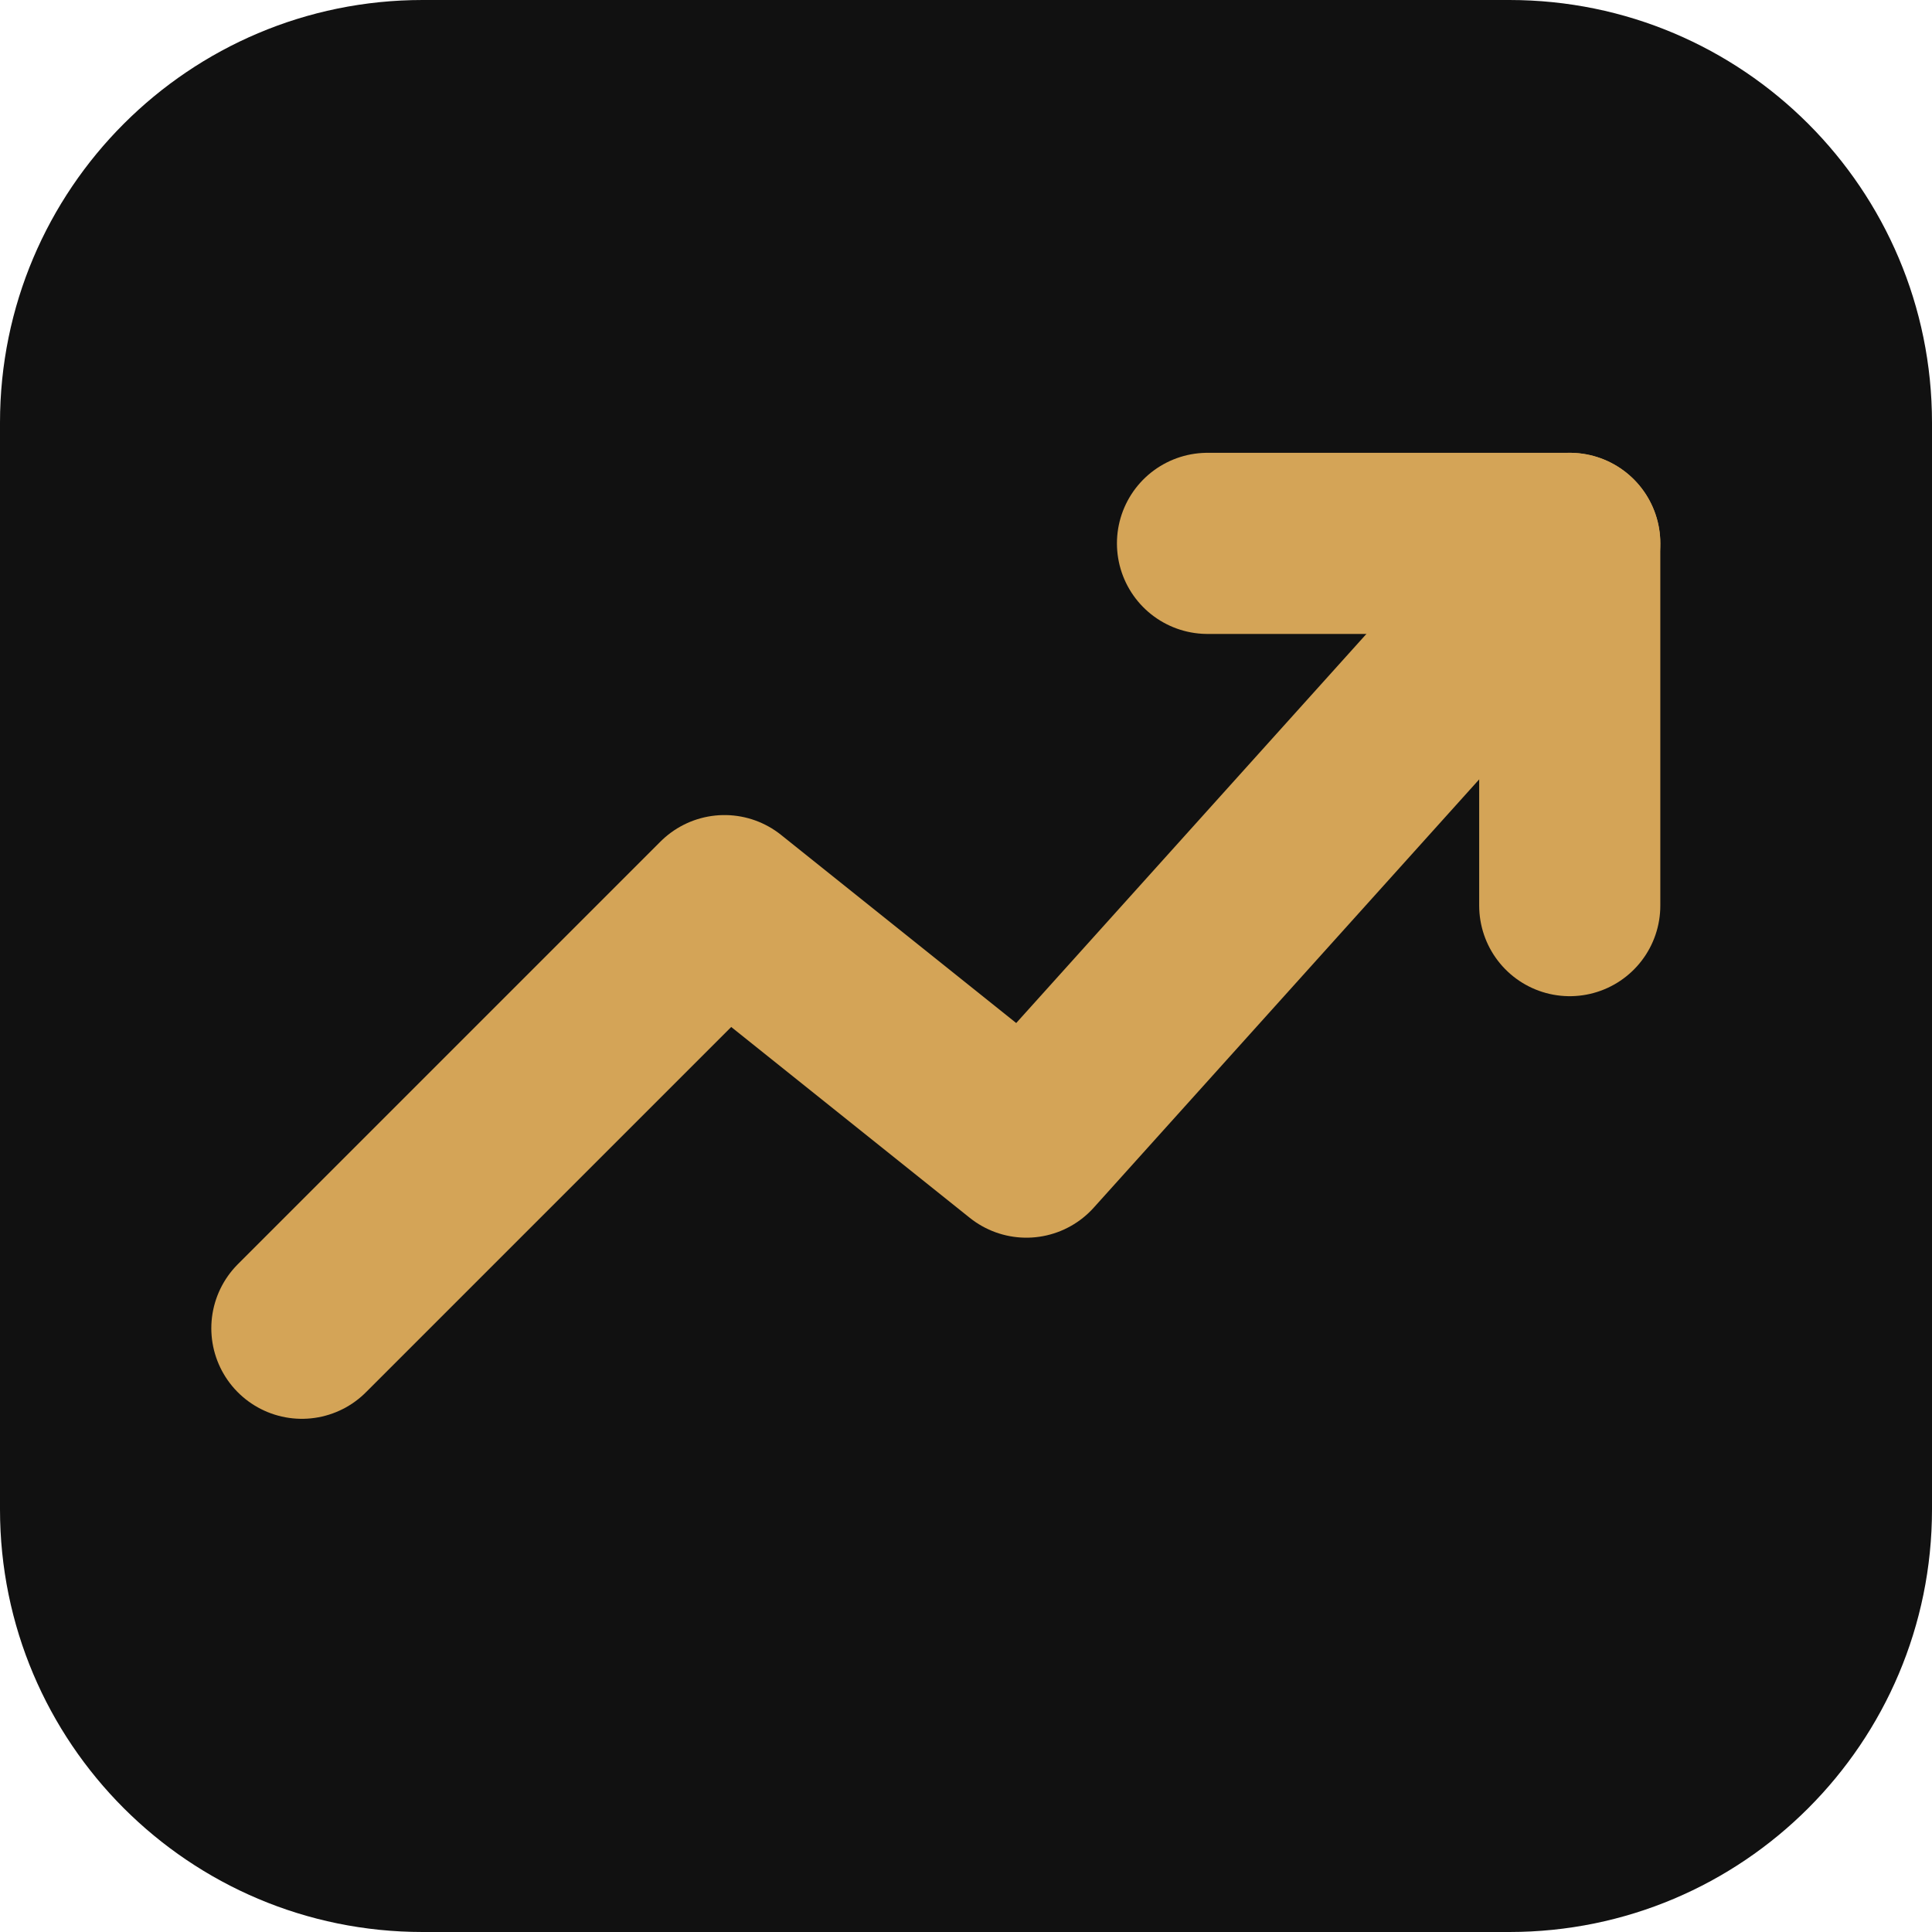
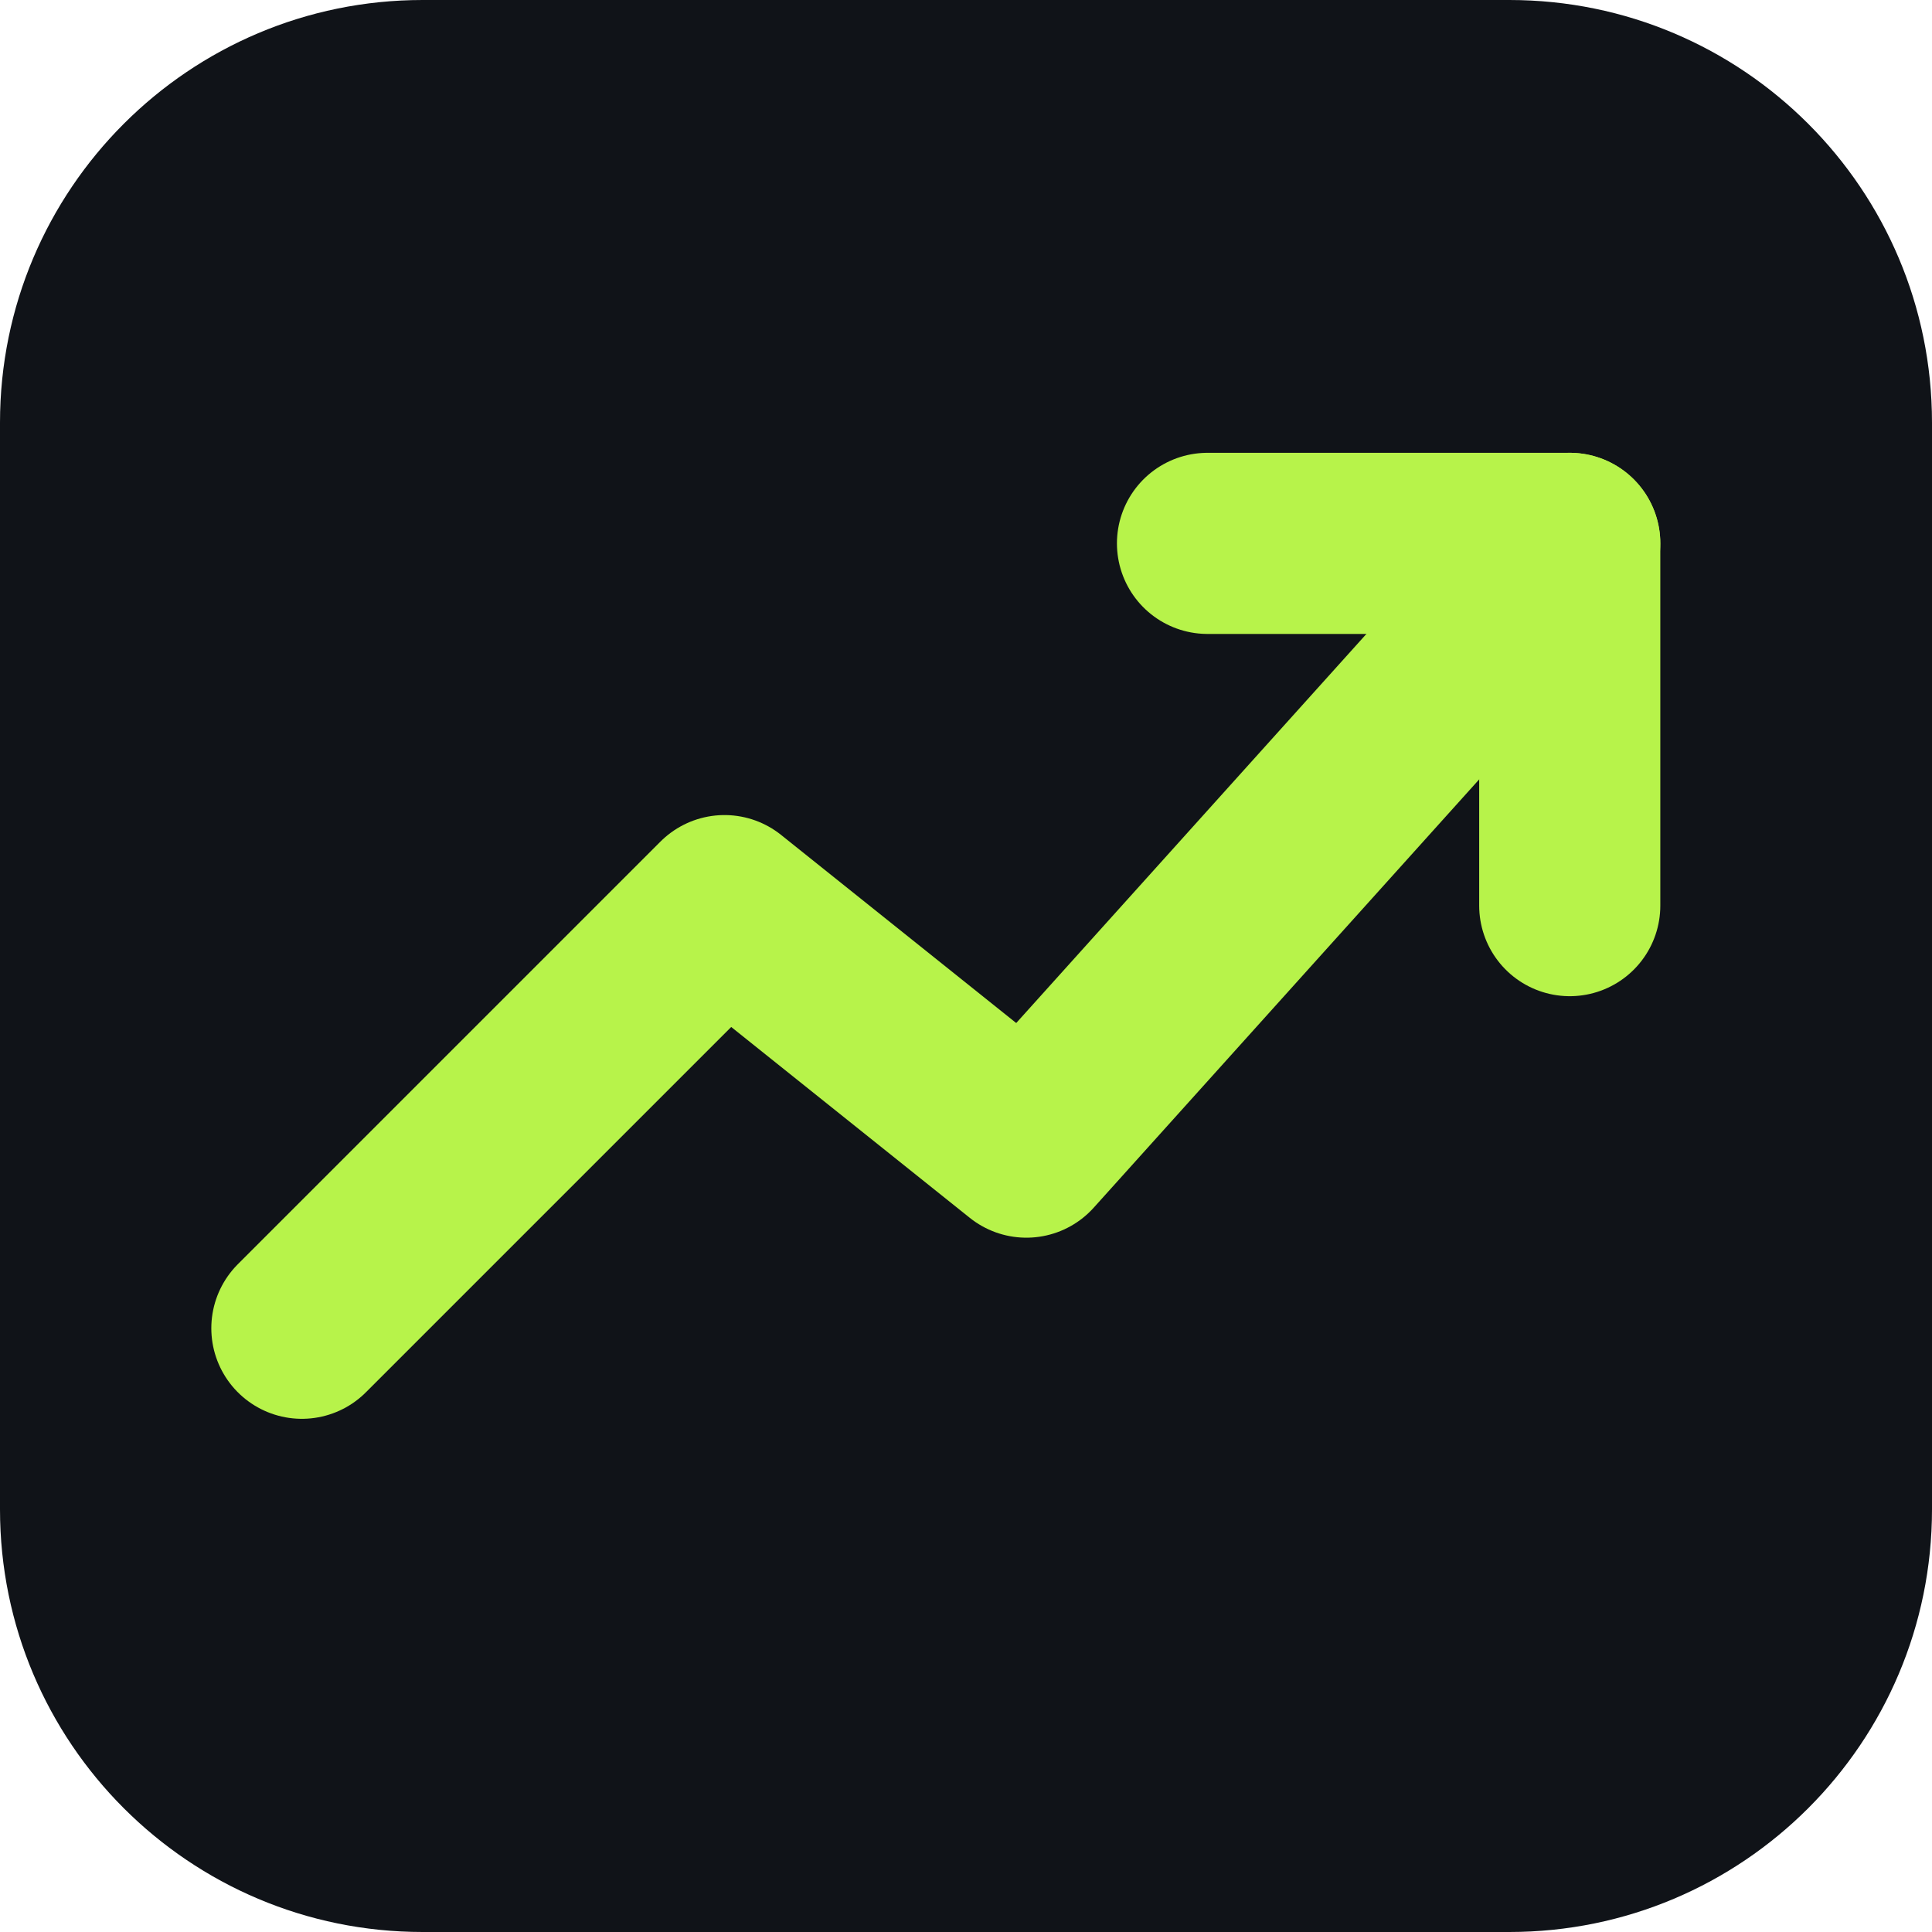
<svg xmlns="http://www.w3.org/2000/svg" viewBox="0 0 64 64">
-   <rect width="64" height="64" rx="14" fill="#111" />
-   <polyline points="10,44 24,30 34,38 52,18" fill="none" stroke="#d4a457" stroke-width="6" stroke-linecap="round" stroke-linejoin="round" />
-   <polyline points="40,18 52,18 52,30" fill="none" stroke="#d4a457" stroke-width="6" stroke-linecap="round" stroke-linejoin="round" />
+   <rect width="64" height="64" rx="14" fill="#101318" />
+   <polyline points="10,44 24,30 34,38 52,18" fill="none" stroke="#B7F34A" stroke-width="6" stroke-linecap="round" stroke-linejoin="round" />
+   <polyline points="40,18 52,18 52,30" fill="none" stroke="#B7F34A" stroke-width="6" stroke-linecap="round" stroke-linejoin="round" />
</svg>
